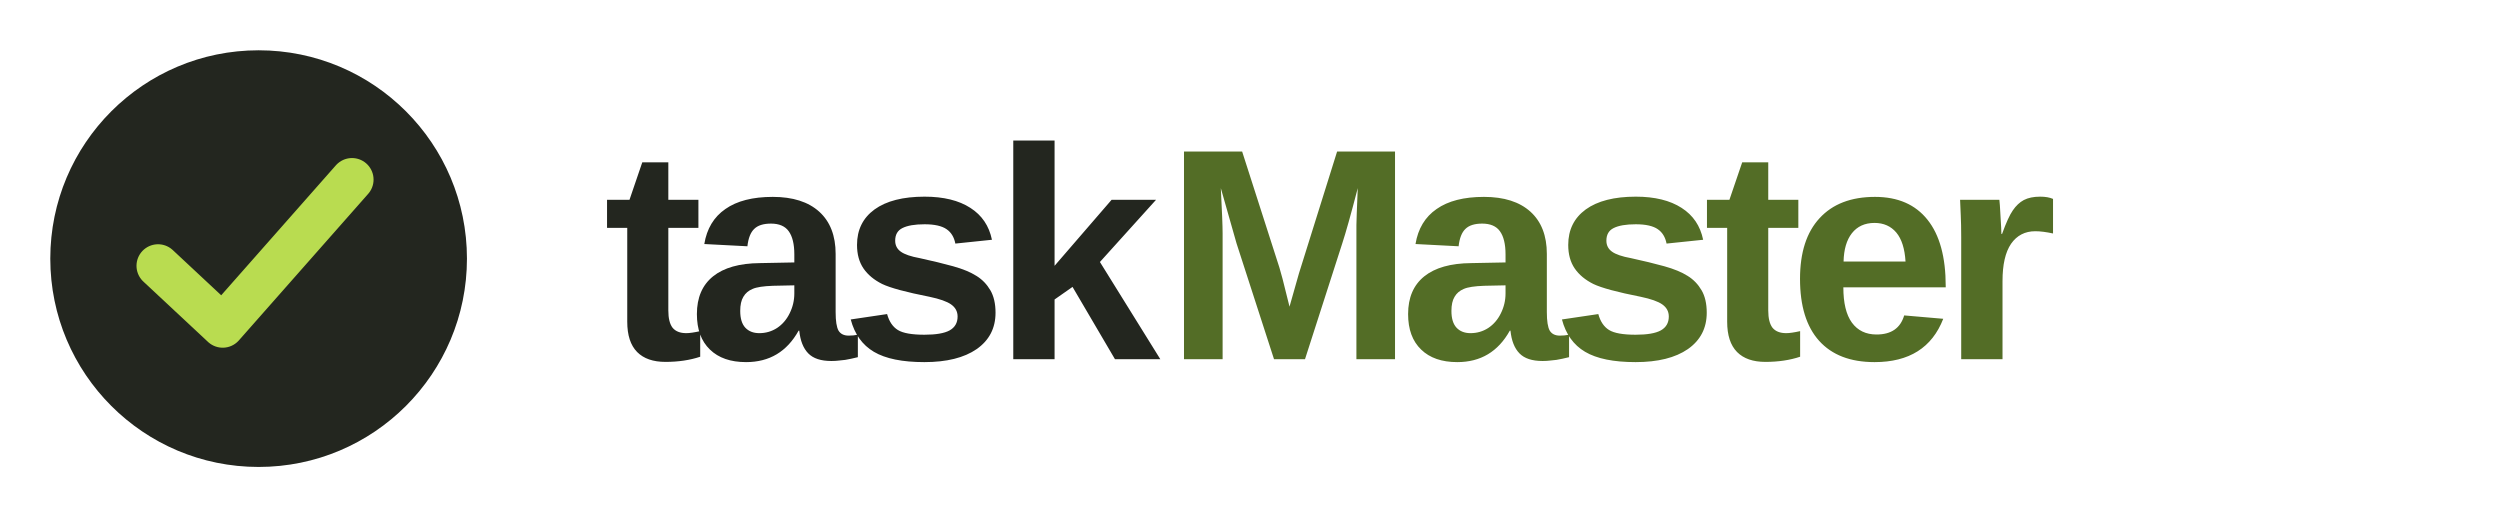
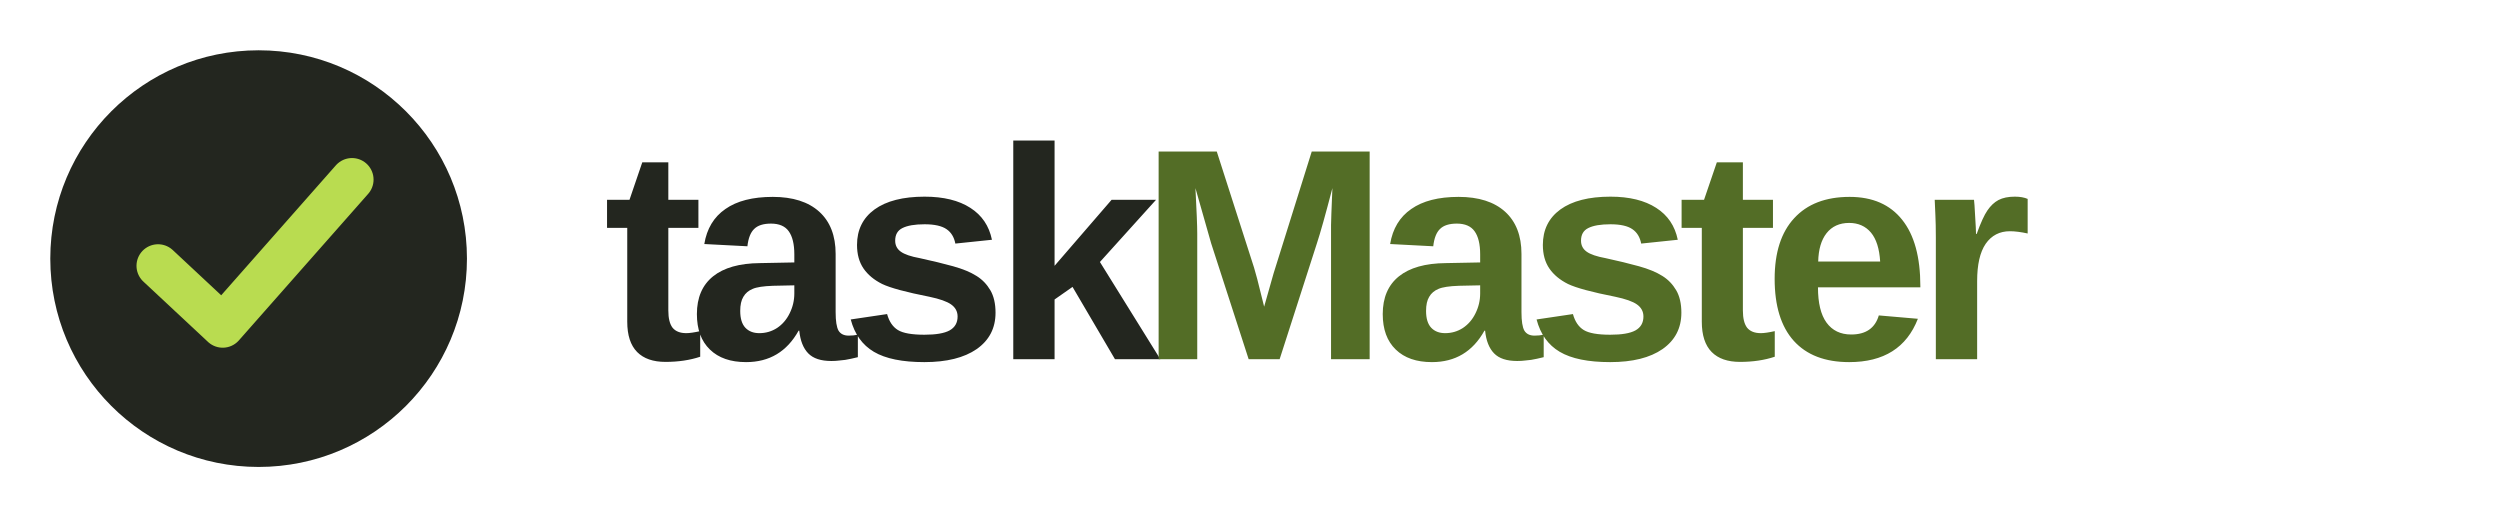
<svg xmlns="http://www.w3.org/2000/svg" width="174" height="36" viewBox="0 0 174 36" role="img" aria-label="taskMaster">
  <circle cx="18" cy="18" r="14.5" fill="#23261f" />
  <path d="m11 18.5 4.5 4.2 9-10.2" fill="none" stroke="#b9dc50" stroke-width="3" stroke-linecap="round" stroke-linejoin="round" />
-   <text x="42" y="25" fill="#23261f" font-family="Segoe UI,Arial,sans-serif" font-size="21" font-weight="750" letter-spacing="-1.1">task</text>
-   <text x="81" y="25" fill="#536d26" font-family="Segoe UI,Arial,sans-serif" font-size="21" font-weight="750" letter-spacing="-1.1">Master</text>
+   <text x="42" y="25" font-family="Segoe UI,Arial,sans-serif" font-size="21" font-weight="750" letter-spacing="-1.1" fill="#23261f">task<tspan fill="#536d26" dx="-1.5">Master</tspan>
+   </text>
</svg>
